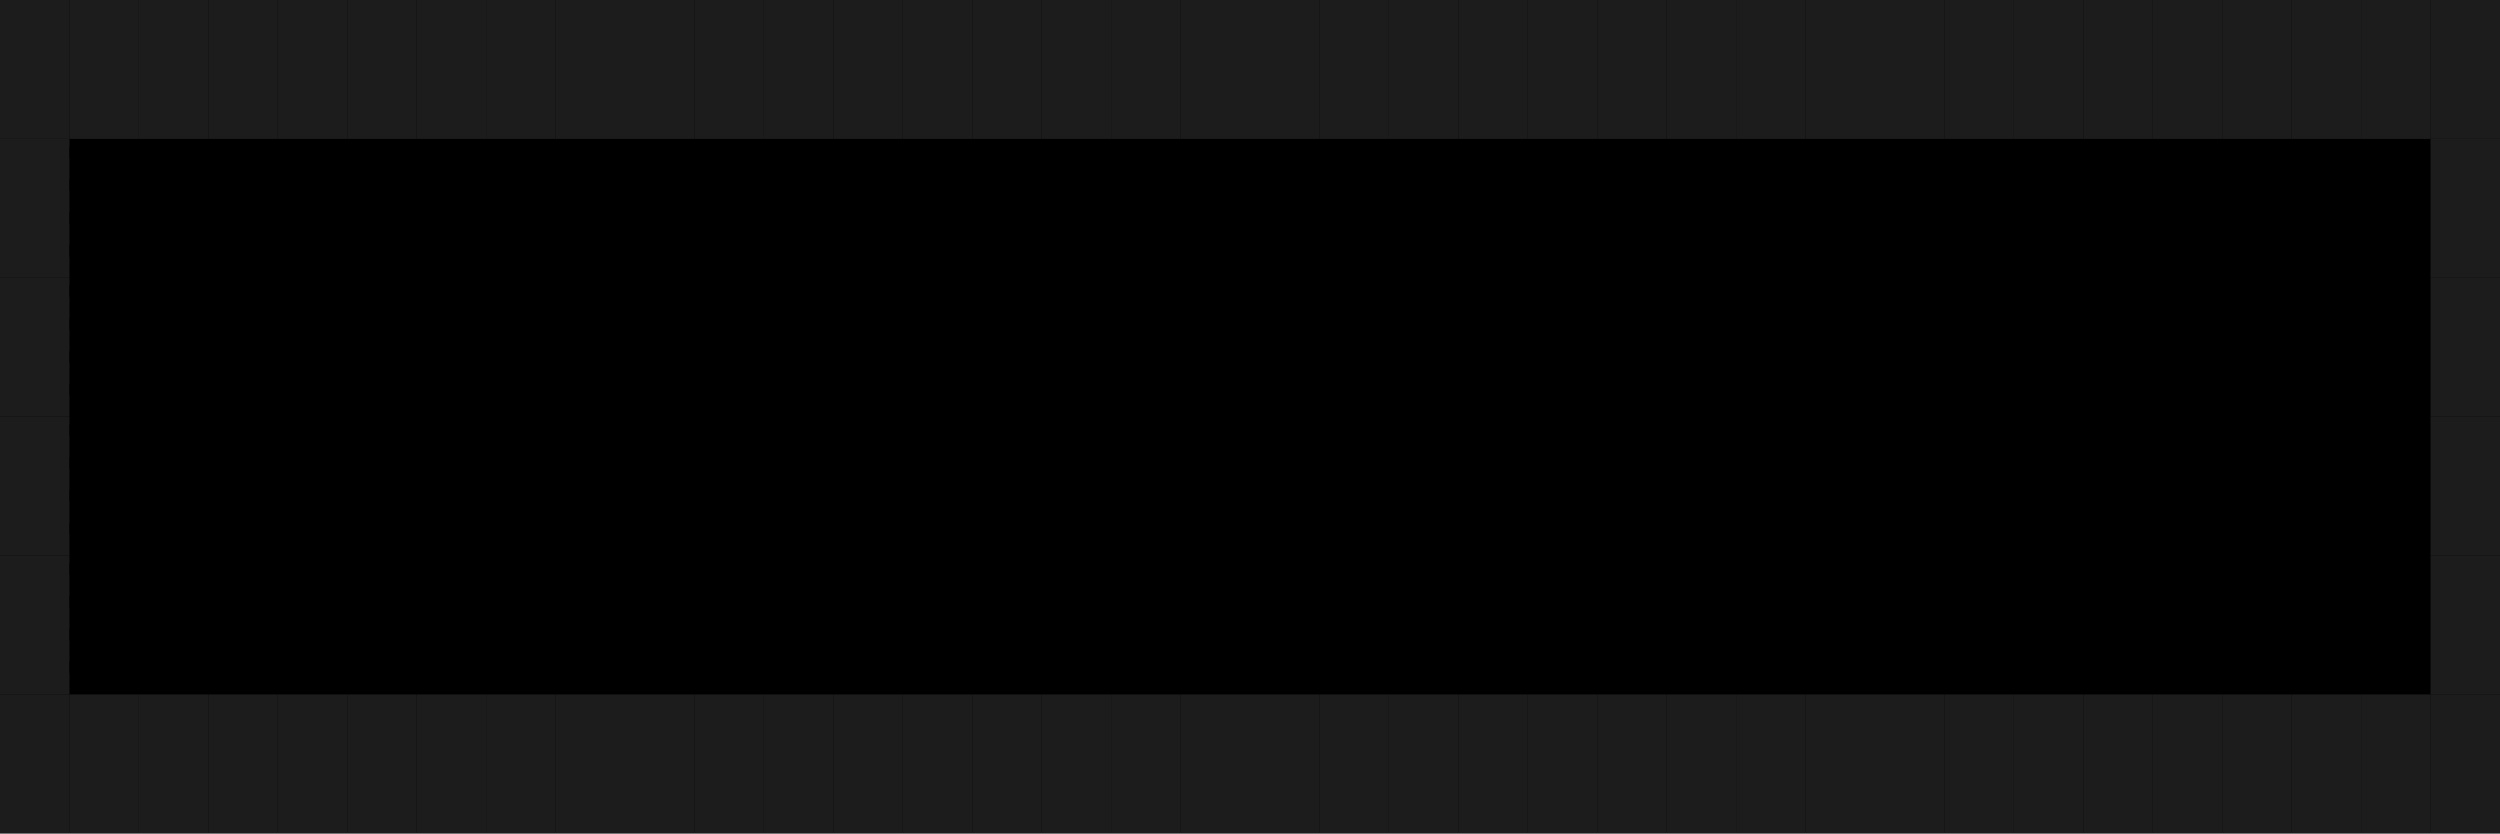
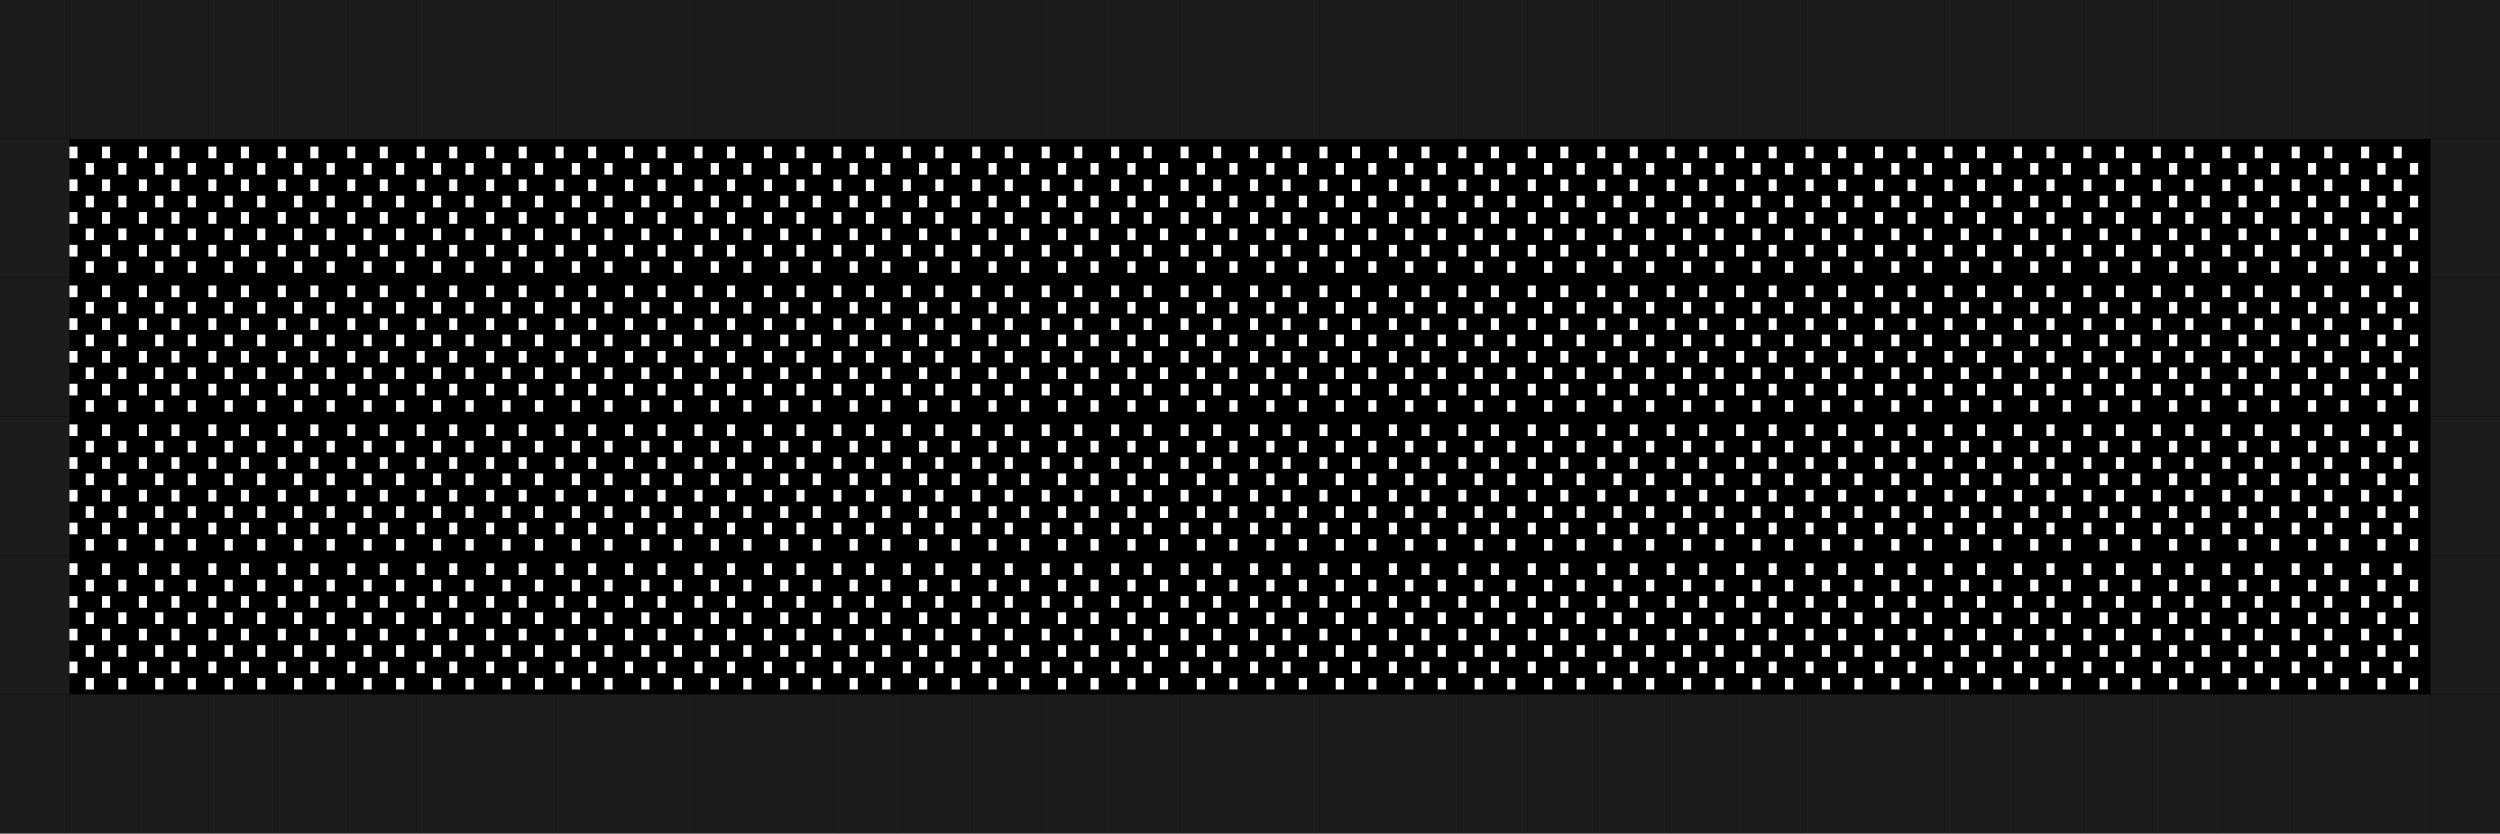
<svg xmlns="http://www.w3.org/2000/svg" width="324" height="108" viewBox="0 0 324 108" role="img" aria-label="Backdrop" style="background:#000000">
  <rect width="100%" height="100%" fill="#000000" />
  <g font-family="ui-monospace, SFMono-Regular, Menlo, Consolas, monospace" font-size="14">
    <rect x="0" y="0" width="9" height="18" fill="#1c1c1c" />
    <rect x="9" y="0" width="9" height="18" fill="#1c1c1c" />
    <rect x="18" y="0" width="9" height="18" fill="#1c1c1c" />
    <rect x="27" y="0" width="9" height="18" fill="#1c1c1c" />
    <rect x="36" y="0" width="9" height="18" fill="#1c1c1c" />
    <rect x="45" y="0" width="9" height="18" fill="#1c1c1c" />
    <rect x="54" y="0" width="9" height="18" fill="#1c1c1c" />
    <rect x="63" y="0" width="9" height="18" fill="#1c1c1c" />
    <rect x="72" y="0" width="9" height="18" fill="#1c1c1c" />
    <rect x="81" y="0" width="9" height="18" fill="#1c1c1c" />
    <rect x="90" y="0" width="9" height="18" fill="#1c1c1c" />
    <rect x="99" y="0" width="9" height="18" fill="#1c1c1c" />
    <rect x="108" y="0" width="9" height="18" fill="#1c1c1c" />
    <rect x="117" y="0" width="9" height="18" fill="#1c1c1c" />
    <rect x="126" y="0" width="9" height="18" fill="#1c1c1c" />
    <rect x="135" y="0" width="9" height="18" fill="#1c1c1c" />
    <rect x="144" y="0" width="9" height="18" fill="#1c1c1c" />
    <rect x="153" y="0" width="9" height="18" fill="#1c1c1c" />
    <rect x="162" y="0" width="9" height="18" fill="#1c1c1c" />
    <rect x="171" y="0" width="9" height="18" fill="#1c1c1c" />
    <rect x="180" y="0" width="9" height="18" fill="#1c1c1c" />
    <rect x="189" y="0" width="9" height="18" fill="#1c1c1c" />
    <rect x="198" y="0" width="9" height="18" fill="#1c1c1c" />
    <rect x="207" y="0" width="9" height="18" fill="#1c1c1c" />
    <rect x="216" y="0" width="9" height="18" fill="#1c1c1c" />
    <rect x="225" y="0" width="9" height="18" fill="#1c1c1c" />
    <rect x="234" y="0" width="9" height="18" fill="#1c1c1c" />
    <rect x="243" y="0" width="9" height="18" fill="#1c1c1c" />
    <rect x="252" y="0" width="9" height="18" fill="#1c1c1c" />
    <rect x="261" y="0" width="9" height="18" fill="#1c1c1c" />
    <rect x="270" y="0" width="9" height="18" fill="#1c1c1c" />
    <rect x="279" y="0" width="9" height="18" fill="#1c1c1c" />
    <rect x="288" y="0" width="9" height="18" fill="#1c1c1c" />
    <rect x="297" y="0" width="9" height="18" fill="#1c1c1c" />
    <rect x="306" y="0" width="9" height="18" fill="#1c1c1c" />
    <rect x="315" y="0" width="9" height="18" fill="#1c1c1c" />
    <rect x="0" y="18" width="9" height="18" fill="#1c1c1c" />
-     <text x="9" y="32" fill="#000000">░</text>
-     <text x="18" y="32" fill="#000000">░</text>
-     <text x="27" y="32" fill="#000000">░</text>
-     <text x="36" y="32" fill="#000000">░</text>
-     <text x="45" y="32" fill="#000000">░</text>
-     <text x="54" y="32" fill="#000000">░</text>
-     <text x="63" y="32" fill="#000000">░</text>
-     <text x="72" y="32" fill="#000000">░</text>
-     <text x="81" y="32" fill="#000000">░</text>
-     <text x="90" y="32" fill="#000000">░</text>
-     <text x="99" y="32" fill="#000000">░</text>
-     <text x="108" y="32" fill="#000000">░</text>
-     <text x="117" y="32" fill="#000000">░</text>
-     <text x="126" y="32" fill="#000000">░</text>
-     <text x="135" y="32" fill="#000000">░</text>
-     <text x="144" y="32" fill="#000000">░</text>
-     <text x="153" y="32" fill="#000000">░</text>
-     <text x="162" y="32" fill="#000000">░</text>
-     <text x="171" y="32" fill="#000000">░</text>
-     <text x="180" y="32" fill="#000000">░</text>
-     <text x="189" y="32" fill="#000000">░</text>
-     <text x="198" y="32" fill="#000000">░</text>
-     <text x="207" y="32" fill="#000000">░</text>
-     <text x="216" y="32" fill="#000000">░</text>
-     <text x="225" y="32" fill="#000000">░</text>
-     <text x="234" y="32" fill="#000000">░</text>
-     <text x="243" y="32" fill="#000000">░</text>
-     <text x="252" y="32" fill="#000000">░</text>
-     <text x="261" y="32" fill="#000000">░</text>
-     <text x="270" y="32" fill="#000000">░</text>
-     <text x="279" y="32" fill="#000000">░</text>
-     <text x="288" y="32" fill="#000000">░</text>
-     <text x="297" y="32" fill="#000000">░</text>
-     <text x="306" y="32" fill="#000000">░</text>
+     <text x="9" y="32" fill="#ffffff">░</text>
+     <text x="18" y="32" fill="#ffffff">░</text>
+     <text x="27" y="32" fill="#ffffff">░</text>
+     <text x="36" y="32" fill="#ffffff">░</text>
+     <text x="45" y="32" fill="#ffffff">░</text>
+     <text x="54" y="32" fill="#ffffff">░</text>
+     <text x="63" y="32" fill="#ffffff">░</text>
+     <text x="72" y="32" fill="#ffffff">░</text>
+     <text x="81" y="32" fill="#ffffff">░</text>
+     <text x="90" y="32" fill="#ffffff">░</text>
+     <text x="99" y="32" fill="#ffffff">░</text>
+     <text x="108" y="32" fill="#ffffff">░</text>
+     <text x="117" y="32" fill="#ffffff">░</text>
+     <text x="126" y="32" fill="#ffffff">░</text>
+     <text x="135" y="32" fill="#ffffff">░</text>
+     <text x="144" y="32" fill="#ffffff">░</text>
+     <text x="153" y="32" fill="#ffffff">░</text>
+     <text x="162" y="32" fill="#ffffff">░</text>
+     <text x="171" y="32" fill="#ffffff">░</text>
+     <text x="180" y="32" fill="#ffffff">░</text>
+     <text x="189" y="32" fill="#ffffff">░</text>
+     <text x="198" y="32" fill="#ffffff">░</text>
+     <text x="207" y="32" fill="#ffffff">░</text>
+     <text x="216" y="32" fill="#ffffff">░</text>
+     <text x="225" y="32" fill="#ffffff">░</text>
+     <text x="234" y="32" fill="#ffffff">░</text>
+     <text x="243" y="32" fill="#ffffff">░</text>
+     <text x="252" y="32" fill="#ffffff">░</text>
+     <text x="261" y="32" fill="#ffffff">░</text>
+     <text x="270" y="32" fill="#ffffff">░</text>
+     <text x="279" y="32" fill="#ffffff">░</text>
+     <text x="288" y="32" fill="#ffffff">░</text>
+     <text x="297" y="32" fill="#ffffff">░</text>
+     <text x="306" y="32" fill="#ffffff">░</text>
    <rect x="315" y="18" width="9" height="18" fill="#1c1c1c" />
    <rect x="0" y="36" width="9" height="18" fill="#1c1c1c" />
-     <text x="9" y="50" fill="#000000">░</text>
-     <text x="18" y="50" fill="#000000">░</text>
-     <text x="27" y="50" fill="#000000">░</text>
-     <text x="36" y="50" fill="#000000">░</text>
-     <text x="45" y="50" fill="#000000">░</text>
-     <text x="54" y="50" fill="#000000">░</text>
-     <text x="63" y="50" fill="#000000">░</text>
-     <text x="72" y="50" fill="#000000">░</text>
-     <text x="81" y="50" fill="#000000">░</text>
-     <text x="90" y="50" fill="#000000">░</text>
-     <text x="99" y="50" fill="#000000">░</text>
-     <text x="108" y="50" fill="#000000">░</text>
-     <text x="117" y="50" fill="#000000">░</text>
-     <text x="126" y="50" fill="#000000">░</text>
-     <text x="135" y="50" fill="#000000">░</text>
-     <text x="144" y="50" fill="#000000">░</text>
-     <text x="153" y="50" fill="#000000">░</text>
-     <text x="162" y="50" fill="#000000">░</text>
-     <text x="171" y="50" fill="#000000">░</text>
-     <text x="180" y="50" fill="#000000">░</text>
-     <text x="189" y="50" fill="#000000">░</text>
-     <text x="198" y="50" fill="#000000">░</text>
-     <text x="207" y="50" fill="#000000">░</text>
-     <text x="216" y="50" fill="#000000">░</text>
-     <text x="225" y="50" fill="#000000">░</text>
-     <text x="234" y="50" fill="#000000">░</text>
-     <text x="243" y="50" fill="#000000">░</text>
-     <text x="252" y="50" fill="#000000">░</text>
-     <text x="261" y="50" fill="#000000">░</text>
-     <text x="270" y="50" fill="#000000">░</text>
-     <text x="279" y="50" fill="#000000">░</text>
-     <text x="288" y="50" fill="#000000">░</text>
-     <text x="297" y="50" fill="#000000">░</text>
-     <text x="306" y="50" fill="#000000">░</text>
+     <text x="9" y="50" fill="#ffffff">░</text>
+     <text x="18" y="50" fill="#ffffff">░</text>
+     <text x="27" y="50" fill="#ffffff">░</text>
+     <text x="36" y="50" fill="#ffffff">░</text>
+     <text x="45" y="50" fill="#ffffff">░</text>
+     <text x="54" y="50" fill="#ffffff">░</text>
+     <text x="63" y="50" fill="#ffffff">░</text>
+     <text x="72" y="50" fill="#ffffff">░</text>
+     <text x="81" y="50" fill="#ffffff">░</text>
+     <text x="90" y="50" fill="#ffffff">░</text>
+     <text x="99" y="50" fill="#ffffff">░</text>
+     <text x="108" y="50" fill="#ffffff">░</text>
+     <text x="117" y="50" fill="#ffffff">░</text>
+     <text x="126" y="50" fill="#ffffff">░</text>
+     <text x="135" y="50" fill="#ffffff">░</text>
+     <text x="144" y="50" fill="#ffffff">░</text>
+     <text x="153" y="50" fill="#ffffff">░</text>
+     <text x="162" y="50" fill="#ffffff">░</text>
+     <text x="171" y="50" fill="#ffffff">░</text>
+     <text x="180" y="50" fill="#ffffff">░</text>
+     <text x="189" y="50" fill="#ffffff">░</text>
+     <text x="198" y="50" fill="#ffffff">░</text>
+     <text x="207" y="50" fill="#ffffff">░</text>
+     <text x="216" y="50" fill="#ffffff">░</text>
+     <text x="225" y="50" fill="#ffffff">░</text>
+     <text x="234" y="50" fill="#ffffff">░</text>
+     <text x="243" y="50" fill="#ffffff">░</text>
+     <text x="252" y="50" fill="#ffffff">░</text>
+     <text x="261" y="50" fill="#ffffff">░</text>
+     <text x="270" y="50" fill="#ffffff">░</text>
+     <text x="279" y="50" fill="#ffffff">░</text>
+     <text x="288" y="50" fill="#ffffff">░</text>
+     <text x="297" y="50" fill="#ffffff">░</text>
+     <text x="306" y="50" fill="#ffffff">░</text>
    <rect x="315" y="36" width="9" height="18" fill="#1c1c1c" />
    <rect x="0" y="54" width="9" height="18" fill="#1c1c1c" />
-     <text x="9" y="68" fill="#000000">░</text>
-     <text x="18" y="68" fill="#000000">░</text>
-     <text x="27" y="68" fill="#000000">░</text>
-     <text x="36" y="68" fill="#000000">░</text>
-     <text x="45" y="68" fill="#000000">░</text>
-     <text x="54" y="68" fill="#000000">░</text>
-     <text x="63" y="68" fill="#000000">░</text>
-     <text x="72" y="68" fill="#000000">░</text>
-     <text x="81" y="68" fill="#000000">░</text>
-     <text x="90" y="68" fill="#000000">░</text>
-     <text x="99" y="68" fill="#000000">░</text>
-     <text x="108" y="68" fill="#000000">░</text>
-     <text x="117" y="68" fill="#000000">░</text>
-     <text x="126" y="68" fill="#000000">░</text>
-     <text x="135" y="68" fill="#000000">░</text>
-     <text x="144" y="68" fill="#000000">░</text>
-     <text x="153" y="68" fill="#000000">░</text>
-     <text x="162" y="68" fill="#000000">░</text>
-     <text x="171" y="68" fill="#000000">░</text>
-     <text x="180" y="68" fill="#000000">░</text>
-     <text x="189" y="68" fill="#000000">░</text>
-     <text x="198" y="68" fill="#000000">░</text>
-     <text x="207" y="68" fill="#000000">░</text>
-     <text x="216" y="68" fill="#000000">░</text>
-     <text x="225" y="68" fill="#000000">░</text>
-     <text x="234" y="68" fill="#000000">░</text>
-     <text x="243" y="68" fill="#000000">░</text>
-     <text x="252" y="68" fill="#000000">░</text>
-     <text x="261" y="68" fill="#000000">░</text>
-     <text x="270" y="68" fill="#000000">░</text>
-     <text x="279" y="68" fill="#000000">░</text>
-     <text x="288" y="68" fill="#000000">░</text>
-     <text x="297" y="68" fill="#000000">░</text>
-     <text x="306" y="68" fill="#000000">░</text>
+     <text x="9" y="68" fill="#ffffff">░</text>
+     <text x="18" y="68" fill="#ffffff">░</text>
+     <text x="27" y="68" fill="#ffffff">░</text>
+     <text x="36" y="68" fill="#ffffff">░</text>
+     <text x="45" y="68" fill="#ffffff">░</text>
+     <text x="54" y="68" fill="#ffffff">░</text>
+     <text x="63" y="68" fill="#ffffff">░</text>
+     <text x="72" y="68" fill="#ffffff">░</text>
+     <text x="81" y="68" fill="#ffffff">░</text>
+     <text x="90" y="68" fill="#ffffff">░</text>
+     <text x="99" y="68" fill="#ffffff">░</text>
+     <text x="108" y="68" fill="#ffffff">░</text>
+     <text x="117" y="68" fill="#ffffff">░</text>
+     <text x="126" y="68" fill="#ffffff">░</text>
+     <text x="135" y="68" fill="#ffffff">░</text>
+     <text x="144" y="68" fill="#ffffff">░</text>
+     <text x="153" y="68" fill="#ffffff">░</text>
+     <text x="162" y="68" fill="#ffffff">░</text>
+     <text x="171" y="68" fill="#ffffff">░</text>
+     <text x="180" y="68" fill="#ffffff">░</text>
+     <text x="189" y="68" fill="#ffffff">░</text>
+     <text x="198" y="68" fill="#ffffff">░</text>
+     <text x="207" y="68" fill="#ffffff">░</text>
+     <text x="216" y="68" fill="#ffffff">░</text>
+     <text x="225" y="68" fill="#ffffff">░</text>
+     <text x="234" y="68" fill="#ffffff">░</text>
+     <text x="243" y="68" fill="#ffffff">░</text>
+     <text x="252" y="68" fill="#ffffff">░</text>
+     <text x="261" y="68" fill="#ffffff">░</text>
+     <text x="270" y="68" fill="#ffffff">░</text>
+     <text x="279" y="68" fill="#ffffff">░</text>
+     <text x="288" y="68" fill="#ffffff">░</text>
+     <text x="297" y="68" fill="#ffffff">░</text>
+     <text x="306" y="68" fill="#ffffff">░</text>
    <rect x="315" y="54" width="9" height="18" fill="#1c1c1c" />
    <rect x="0" y="72" width="9" height="18" fill="#1c1c1c" />
-     <text x="9" y="86" fill="#000000">░</text>
-     <text x="18" y="86" fill="#000000">░</text>
-     <text x="27" y="86" fill="#000000">░</text>
-     <text x="36" y="86" fill="#000000">░</text>
-     <text x="45" y="86" fill="#000000">░</text>
-     <text x="54" y="86" fill="#000000">░</text>
-     <text x="63" y="86" fill="#000000">░</text>
-     <text x="72" y="86" fill="#000000">░</text>
-     <text x="81" y="86" fill="#000000">░</text>
-     <text x="90" y="86" fill="#000000">░</text>
-     <text x="99" y="86" fill="#000000">░</text>
-     <text x="108" y="86" fill="#000000">░</text>
-     <text x="117" y="86" fill="#000000">░</text>
-     <text x="126" y="86" fill="#000000">░</text>
-     <text x="135" y="86" fill="#000000">░</text>
-     <text x="144" y="86" fill="#000000">░</text>
-     <text x="153" y="86" fill="#000000">░</text>
-     <text x="162" y="86" fill="#000000">░</text>
-     <text x="171" y="86" fill="#000000">░</text>
-     <text x="180" y="86" fill="#000000">░</text>
-     <text x="189" y="86" fill="#000000">░</text>
-     <text x="198" y="86" fill="#000000">░</text>
-     <text x="207" y="86" fill="#000000">░</text>
-     <text x="216" y="86" fill="#000000">░</text>
-     <text x="225" y="86" fill="#000000">░</text>
-     <text x="234" y="86" fill="#000000">░</text>
-     <text x="243" y="86" fill="#000000">░</text>
-     <text x="252" y="86" fill="#000000">░</text>
-     <text x="261" y="86" fill="#000000">░</text>
-     <text x="270" y="86" fill="#000000">░</text>
-     <text x="279" y="86" fill="#000000">░</text>
-     <text x="288" y="86" fill="#000000">░</text>
-     <text x="297" y="86" fill="#000000">░</text>
-     <text x="306" y="86" fill="#000000">░</text>
+     <text x="9" y="86" fill="#ffffff">░</text>
+     <text x="18" y="86" fill="#ffffff">░</text>
+     <text x="27" y="86" fill="#ffffff">░</text>
+     <text x="36" y="86" fill="#ffffff">░</text>
+     <text x="45" y="86" fill="#ffffff">░</text>
+     <text x="54" y="86" fill="#ffffff">░</text>
+     <text x="63" y="86" fill="#ffffff">░</text>
+     <text x="72" y="86" fill="#ffffff">░</text>
+     <text x="81" y="86" fill="#ffffff">░</text>
+     <text x="90" y="86" fill="#ffffff">░</text>
+     <text x="99" y="86" fill="#ffffff">░</text>
+     <text x="108" y="86" fill="#ffffff">░</text>
+     <text x="117" y="86" fill="#ffffff">░</text>
+     <text x="126" y="86" fill="#ffffff">░</text>
+     <text x="135" y="86" fill="#ffffff">░</text>
+     <text x="144" y="86" fill="#ffffff">░</text>
+     <text x="153" y="86" fill="#ffffff">░</text>
+     <text x="162" y="86" fill="#ffffff">░</text>
+     <text x="171" y="86" fill="#ffffff">░</text>
+     <text x="180" y="86" fill="#ffffff">░</text>
+     <text x="189" y="86" fill="#ffffff">░</text>
+     <text x="198" y="86" fill="#ffffff">░</text>
+     <text x="207" y="86" fill="#ffffff">░</text>
+     <text x="216" y="86" fill="#ffffff">░</text>
+     <text x="225" y="86" fill="#ffffff">░</text>
+     <text x="234" y="86" fill="#ffffff">░</text>
+     <text x="243" y="86" fill="#ffffff">░</text>
+     <text x="252" y="86" fill="#ffffff">░</text>
+     <text x="261" y="86" fill="#ffffff">░</text>
+     <text x="270" y="86" fill="#ffffff">░</text>
+     <text x="279" y="86" fill="#ffffff">░</text>
+     <text x="288" y="86" fill="#ffffff">░</text>
+     <text x="297" y="86" fill="#ffffff">░</text>
+     <text x="306" y="86" fill="#ffffff">░</text>
    <rect x="315" y="72" width="9" height="18" fill="#1c1c1c" />
    <rect x="0" y="90" width="9" height="18" fill="#1c1c1c" />
    <rect x="9" y="90" width="9" height="18" fill="#1c1c1c" />
    <rect x="18" y="90" width="9" height="18" fill="#1c1c1c" />
    <rect x="27" y="90" width="9" height="18" fill="#1c1c1c" />
    <rect x="36" y="90" width="9" height="18" fill="#1c1c1c" />
    <rect x="45" y="90" width="9" height="18" fill="#1c1c1c" />
    <rect x="54" y="90" width="9" height="18" fill="#1c1c1c" />
    <rect x="63" y="90" width="9" height="18" fill="#1c1c1c" />
    <rect x="72" y="90" width="9" height="18" fill="#1c1c1c" />
    <rect x="81" y="90" width="9" height="18" fill="#1c1c1c" />
    <rect x="90" y="90" width="9" height="18" fill="#1c1c1c" />
    <rect x="99" y="90" width="9" height="18" fill="#1c1c1c" />
    <rect x="108" y="90" width="9" height="18" fill="#1c1c1c" />
    <rect x="117" y="90" width="9" height="18" fill="#1c1c1c" />
    <rect x="126" y="90" width="9" height="18" fill="#1c1c1c" />
    <rect x="135" y="90" width="9" height="18" fill="#1c1c1c" />
    <rect x="144" y="90" width="9" height="18" fill="#1c1c1c" />
    <rect x="153" y="90" width="9" height="18" fill="#1c1c1c" />
    <rect x="162" y="90" width="9" height="18" fill="#1c1c1c" />
    <rect x="171" y="90" width="9" height="18" fill="#1c1c1c" />
    <rect x="180" y="90" width="9" height="18" fill="#1c1c1c" />
    <rect x="189" y="90" width="9" height="18" fill="#1c1c1c" />
    <rect x="198" y="90" width="9" height="18" fill="#1c1c1c" />
    <rect x="207" y="90" width="9" height="18" fill="#1c1c1c" />
    <rect x="216" y="90" width="9" height="18" fill="#1c1c1c" />
    <rect x="225" y="90" width="9" height="18" fill="#1c1c1c" />
    <rect x="234" y="90" width="9" height="18" fill="#1c1c1c" />
    <rect x="243" y="90" width="9" height="18" fill="#1c1c1c" />
    <rect x="252" y="90" width="9" height="18" fill="#1c1c1c" />
    <rect x="261" y="90" width="9" height="18" fill="#1c1c1c" />
    <rect x="270" y="90" width="9" height="18" fill="#1c1c1c" />
    <rect x="279" y="90" width="9" height="18" fill="#1c1c1c" />
    <rect x="288" y="90" width="9" height="18" fill="#1c1c1c" />
    <rect x="297" y="90" width="9" height="18" fill="#1c1c1c" />
    <rect x="306" y="90" width="9" height="18" fill="#1c1c1c" />
    <rect x="315" y="90" width="9" height="18" fill="#1c1c1c" />
  </g>
</svg>
